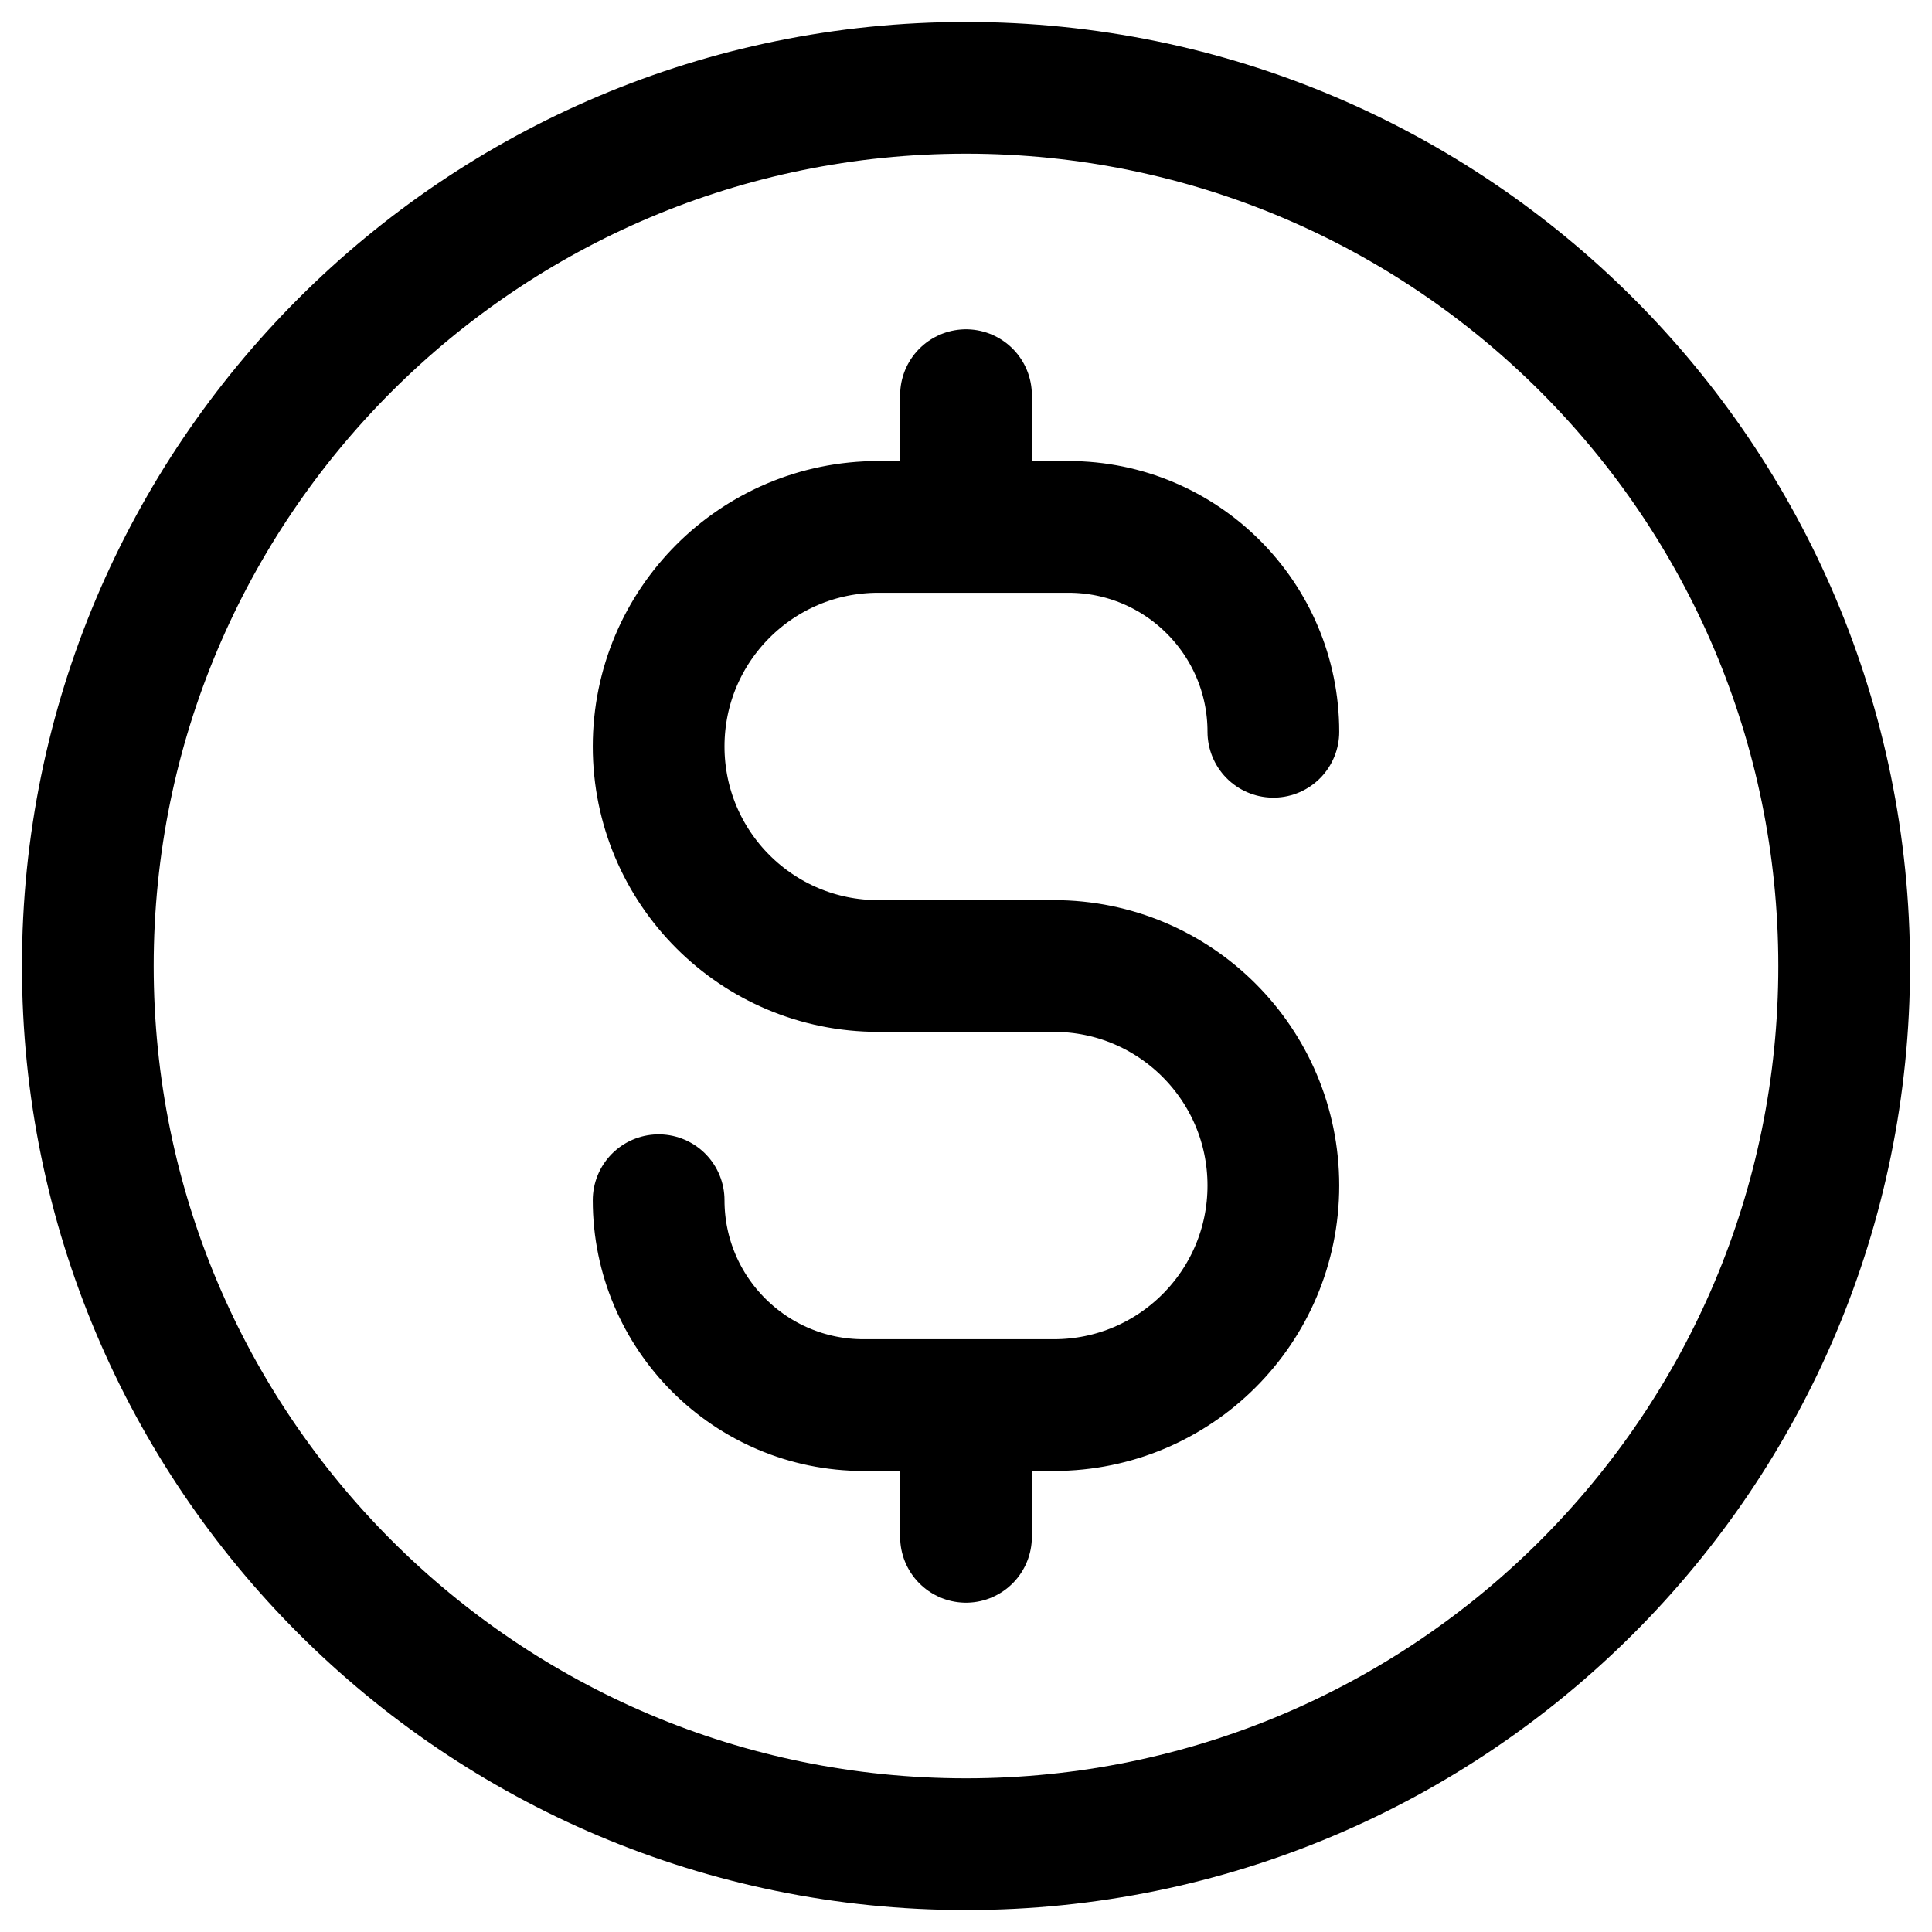
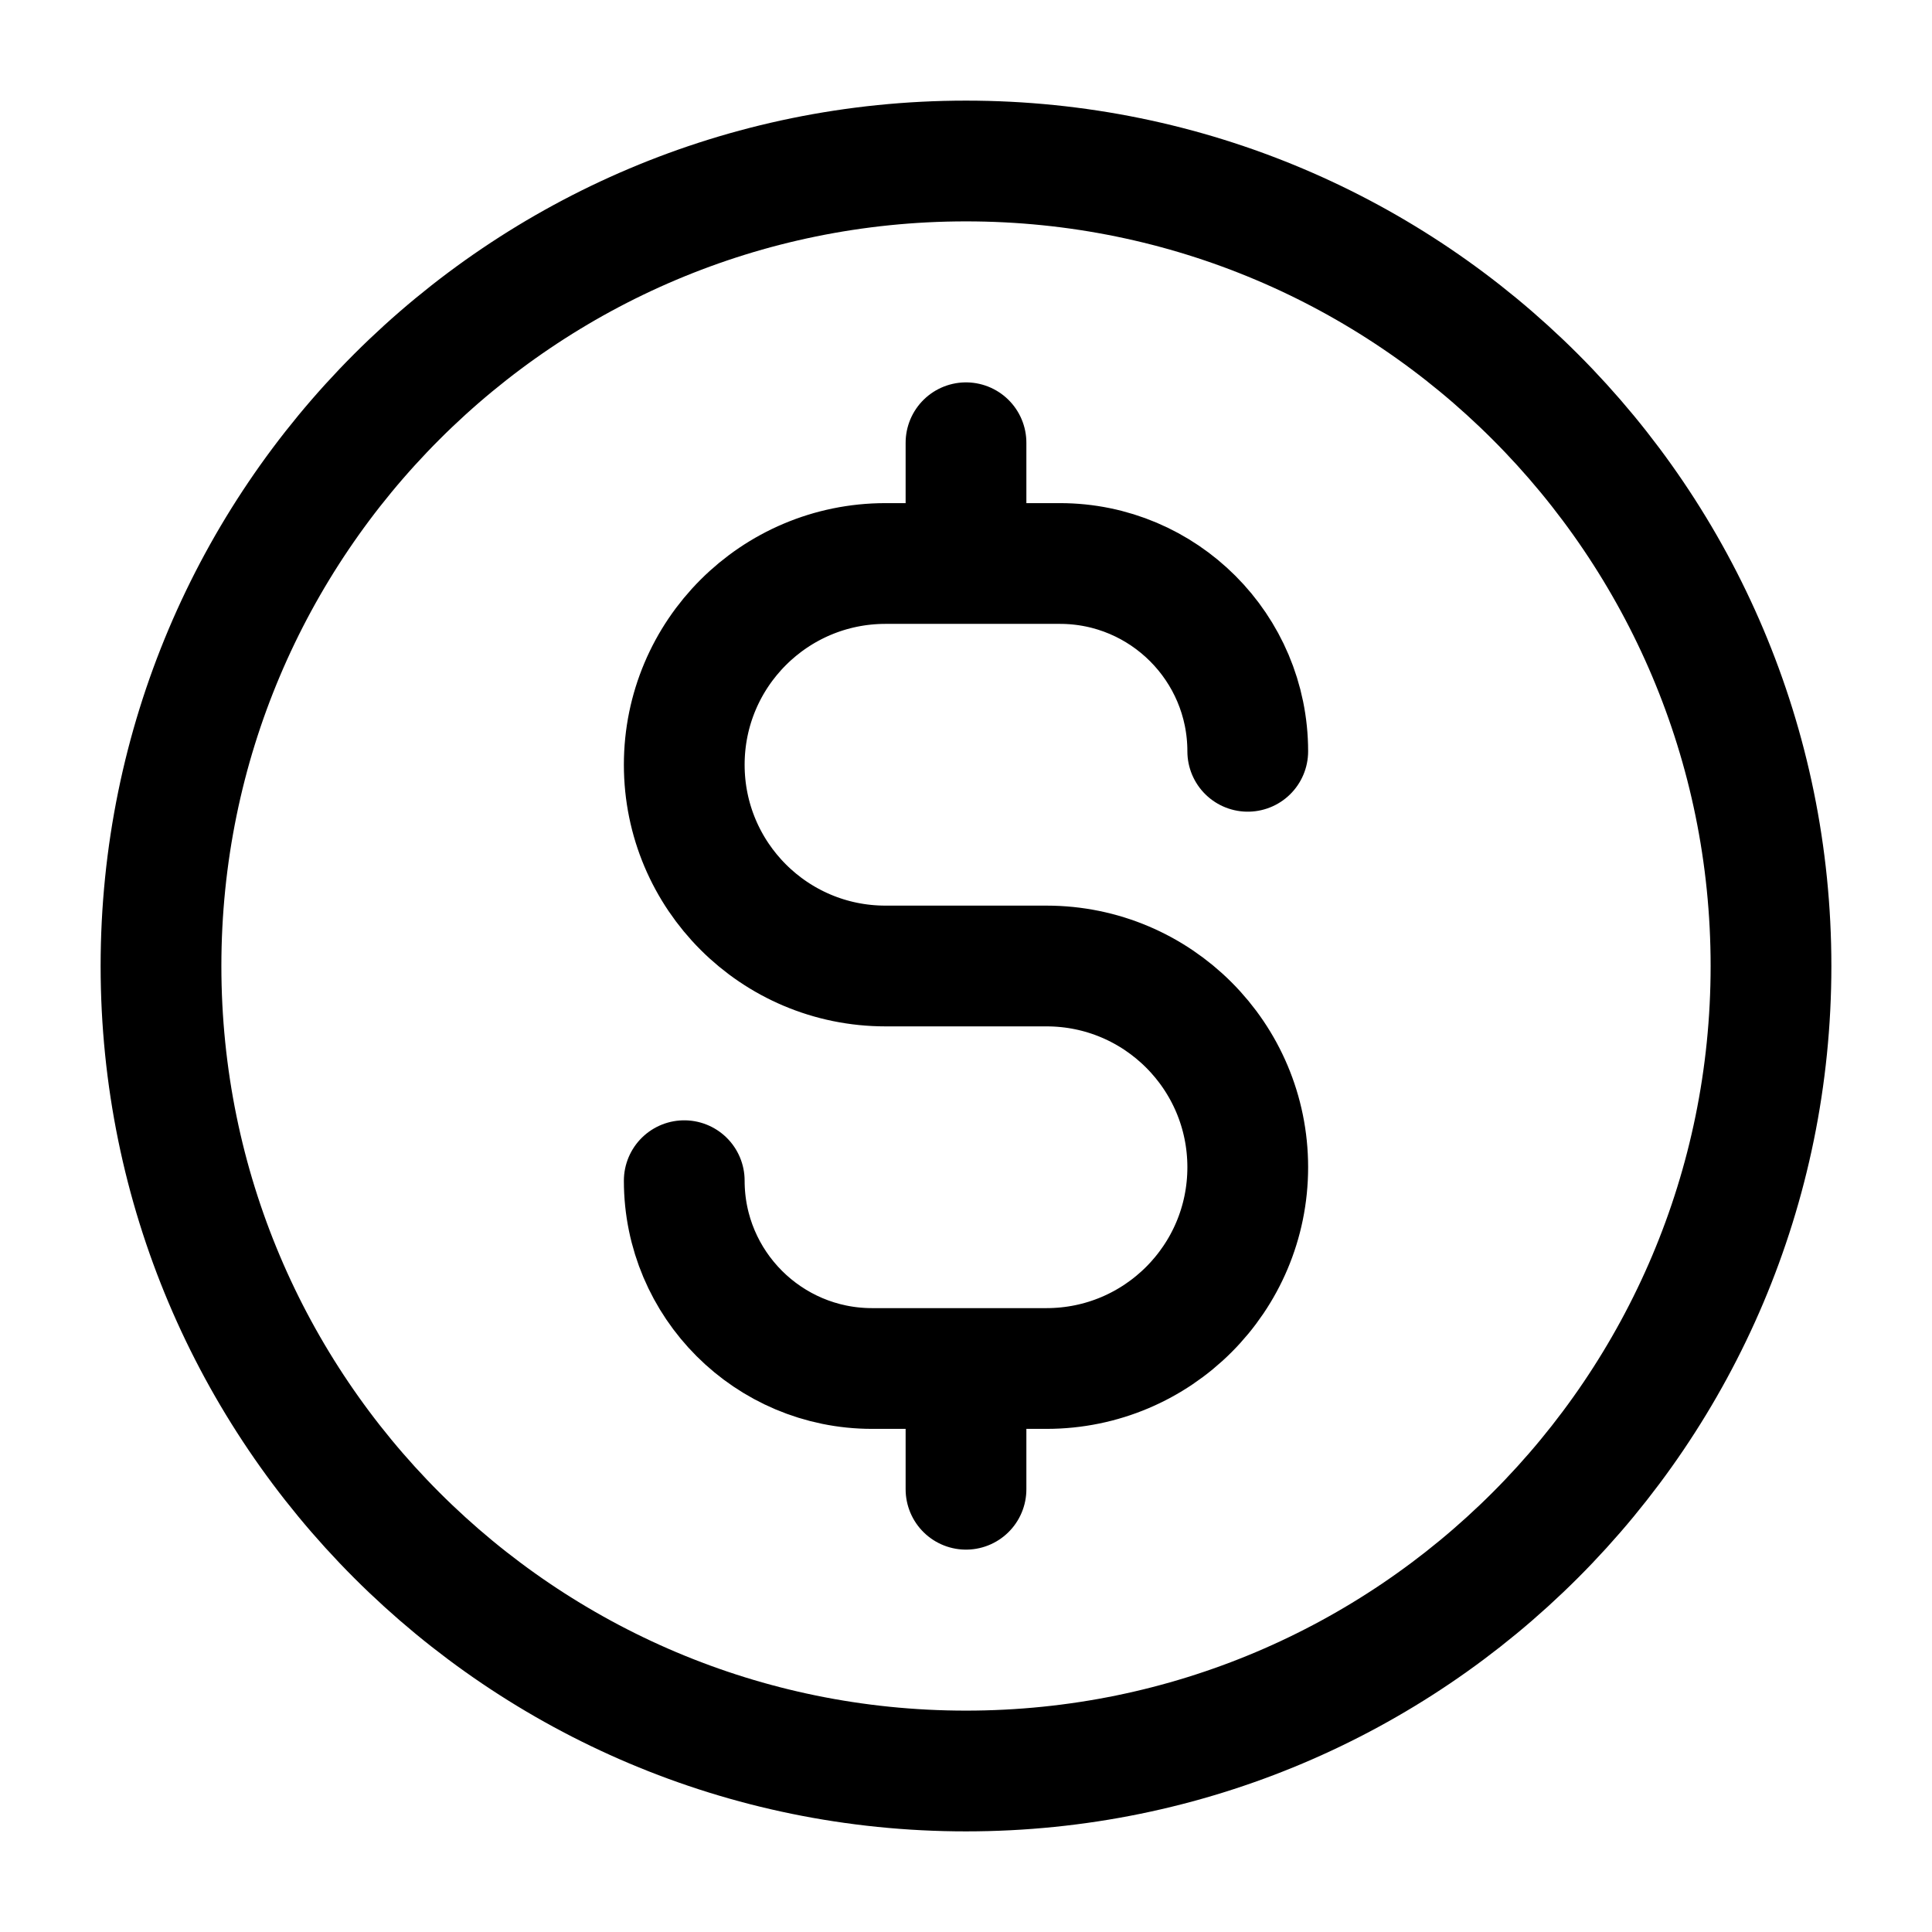
- <svg xmlns="http://www.w3.org/2000/svg" width="22" height="22" viewBox="0 0 22 22" fill="none">
-   <path d="M7.5 13.667C7.5 14.955 8.545 16 9.833 16H12C13.381 16 14.5 14.881 14.5 13.5C14.5 12.119 13.381 11 12 11H10C8.619 11 7.5 9.881 7.5 8.5C7.5 7.119 8.619 6 10 6H12.167C13.455 6 14.5 7.045 14.5 8.333M11 4.5V6M11 16V17.5M21 11C21 16.523 16.523 21 11 21C5.477 21 1 16.523 1 11C1 5.477 5.477 1 11 1C16.523 1 21 5.477 21 11Z" stroke="black" stroke-width="1.5" stroke-linecap="round" stroke-linejoin="round" />
+ <svg xmlns="http://www.w3.org/2000/svg" width="24" height="24" viewBox="0 0 24 24" fill="none">
+   <path d="M8.5 14.667C8.5 15.955 9.545 17 10.833 17H13C14.381 17 15.5 15.881 15.5 14.5C15.5 13.119 14.381 12 13 12H11C9.619 12 8.5 10.881 8.5 9.5C8.5 8.119 9.619 7 11 7H13.167C14.455 7 15.5 8.045 15.5 9.333M12 5.5V7M12 17V18.5M22 12C22 17.523 17.523 22 12 22C6.477 22 2 17.523 2 12C2 6.477 6.477 2 12 2C17.523 2 22 6.477 22 12Z" stroke="black" stroke-width="1.5" stroke-linecap="round" stroke-linejoin="round" />
</svg>
